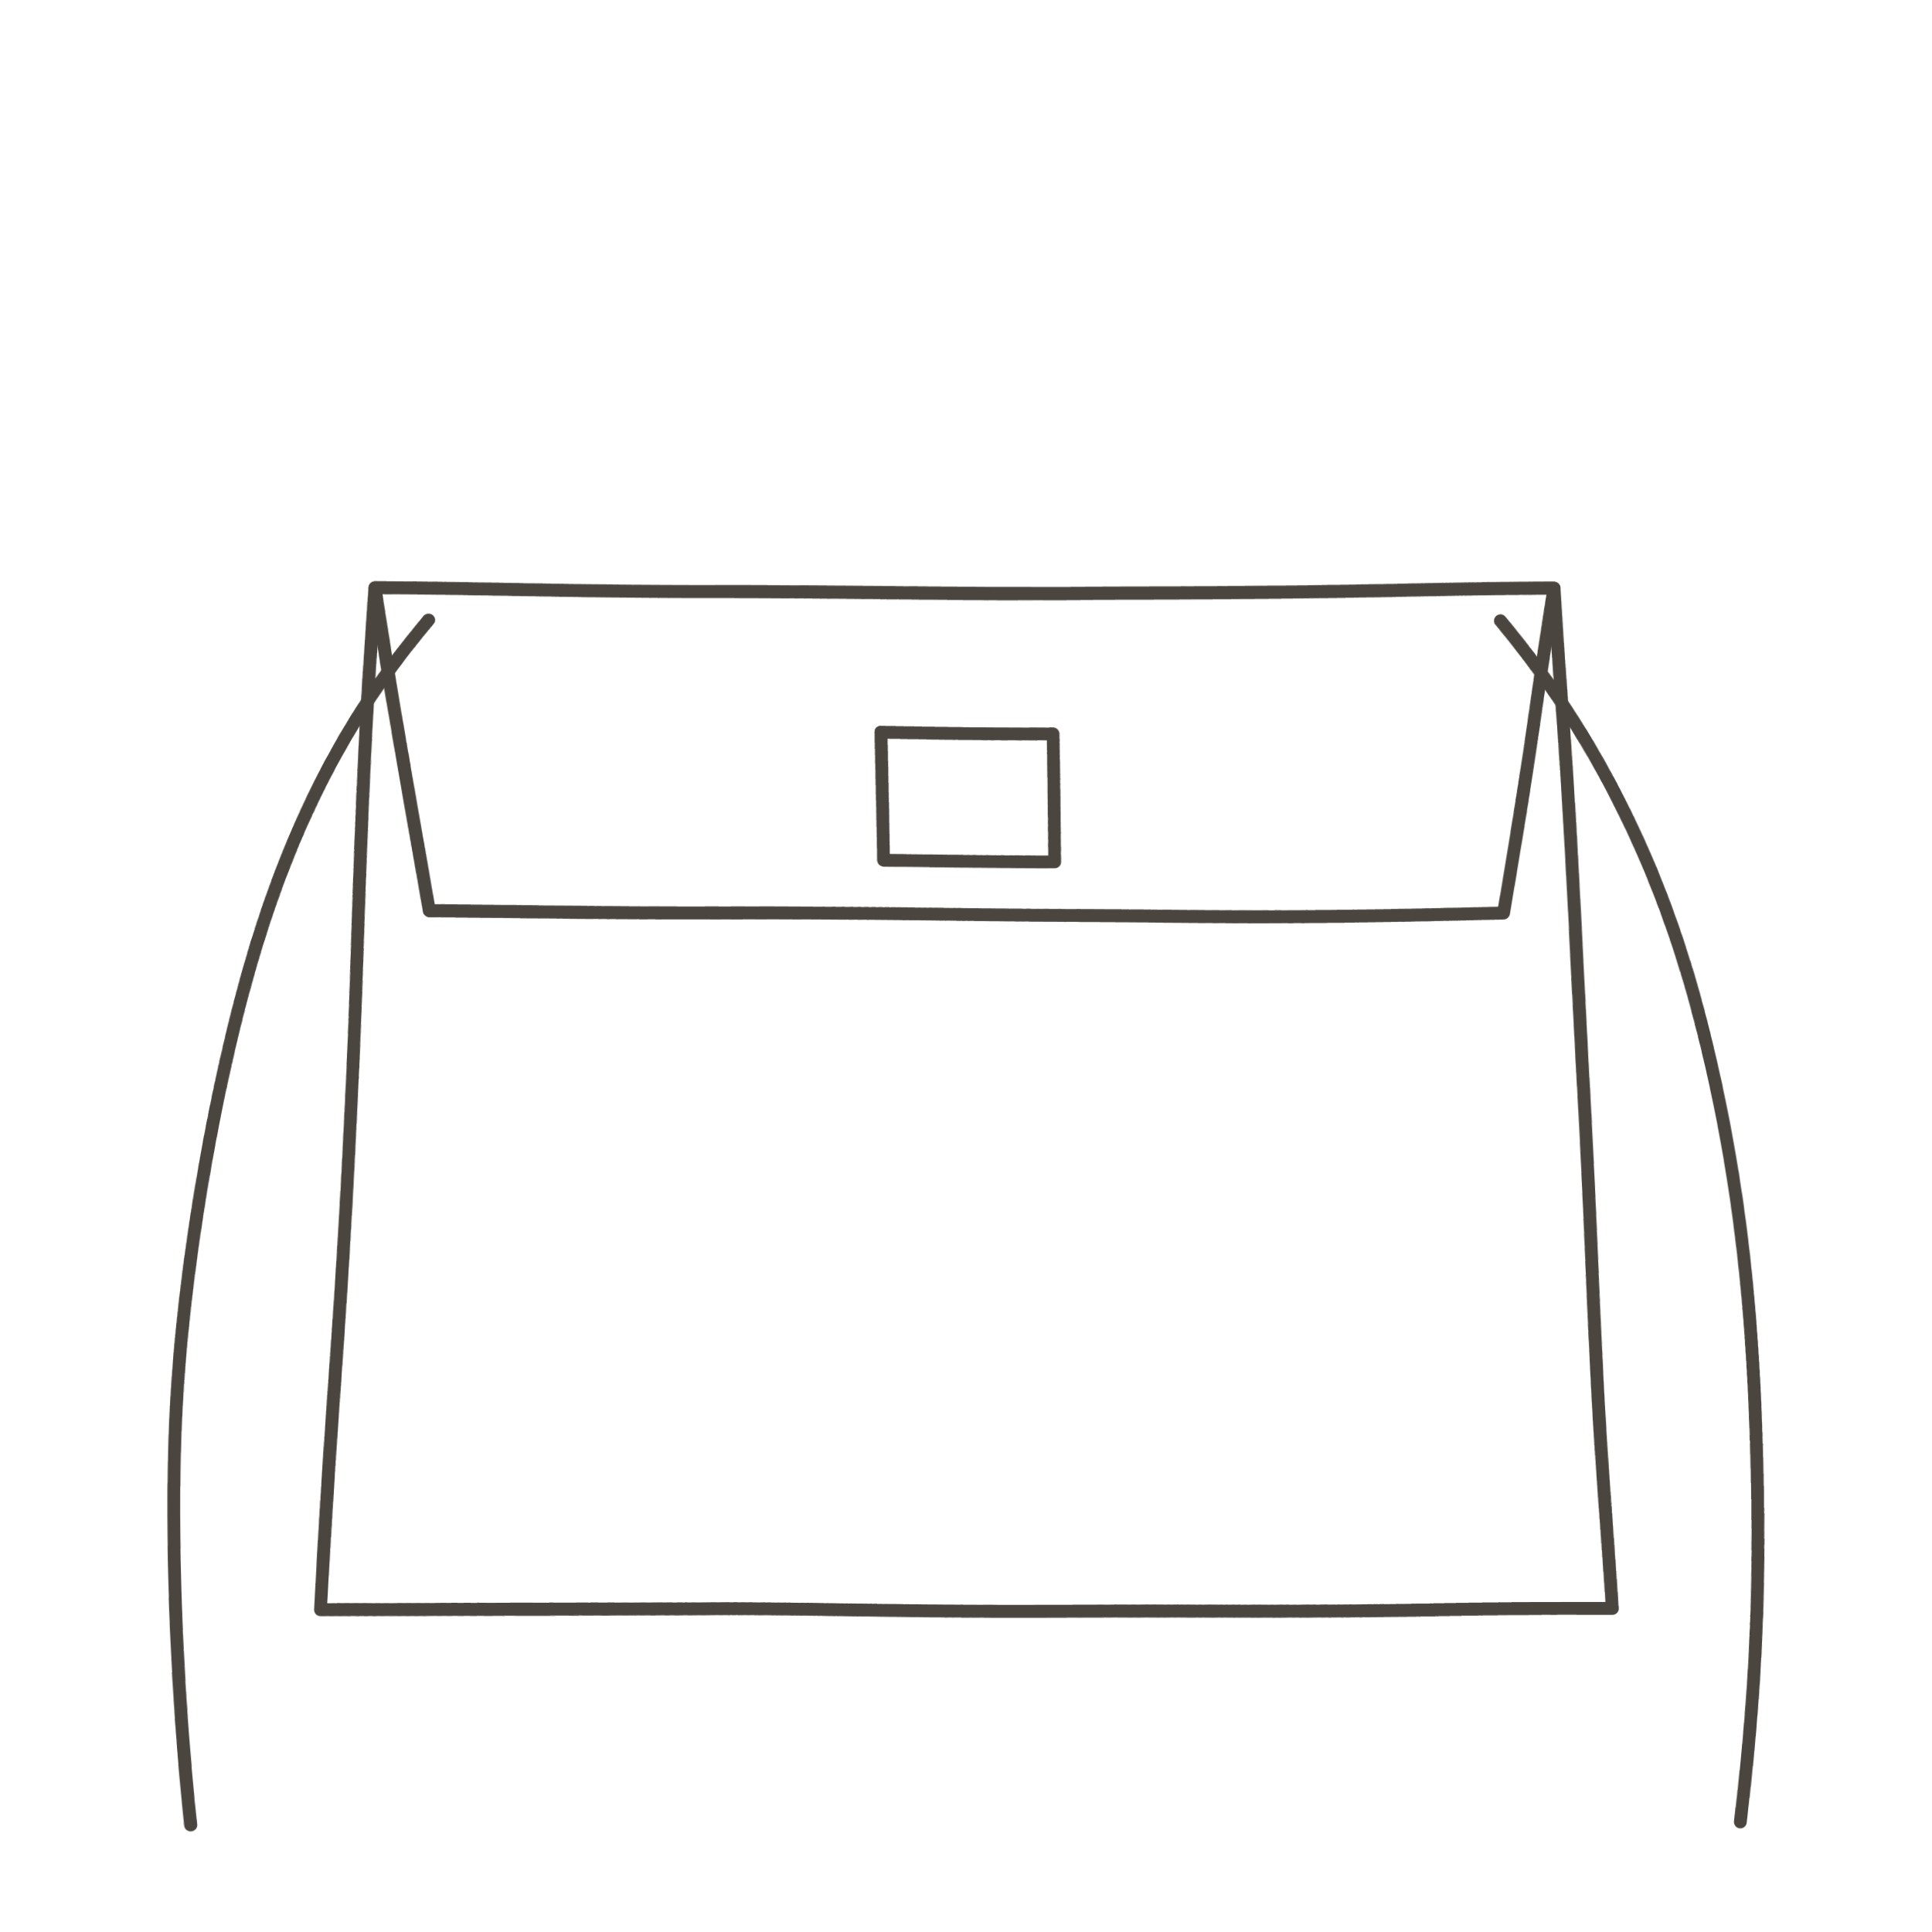
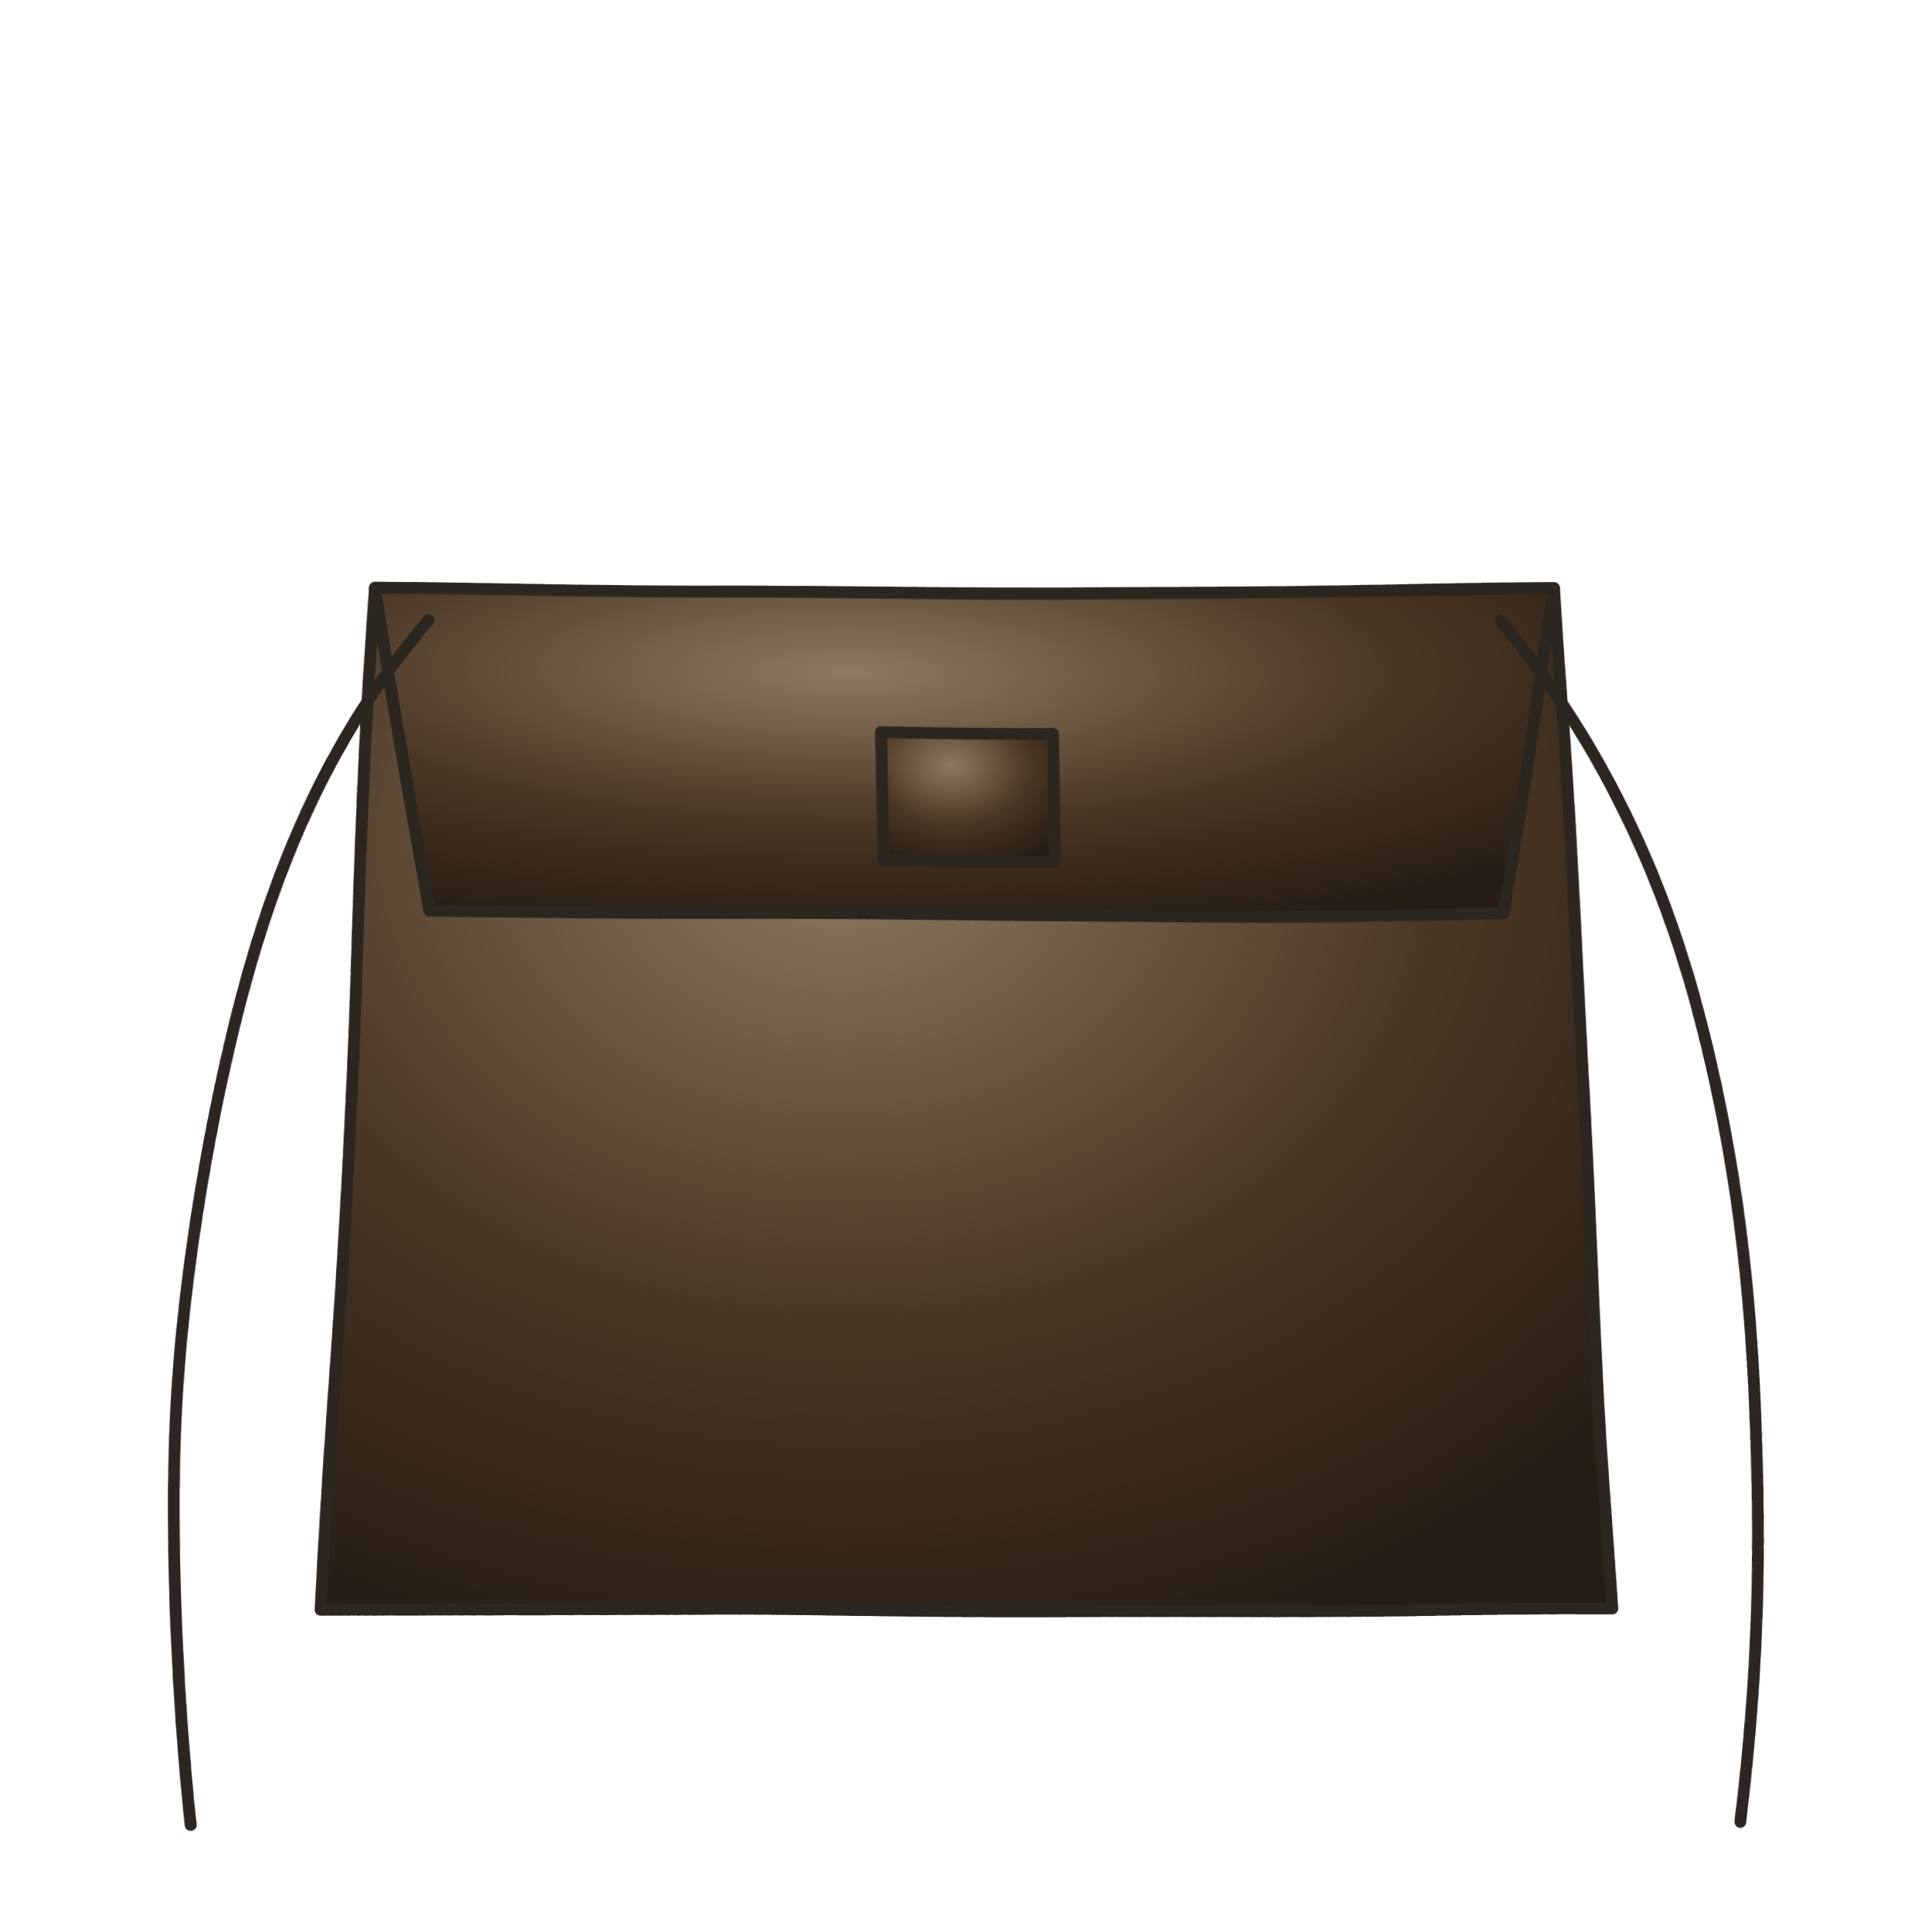
<svg xmlns="http://www.w3.org/2000/svg" viewBox="0 0 180 180">
  <defs>
    <filter id="j2" x="-20%" y="-20%" width="140%" height="140%">
      <feTurbulence type="fractalNoise" baseFrequency="0.015" numOctaves="2" seed="101" result="n" />
      <feDisplacementMap in="SourceGraphic" in2="n" scale="1.6" xChannelSelector="R" yChannelSelector="G" />
    </filter>
+     <radialGradient id="gradCapo" cx="40%" cy="25%" r="85%">
+       <stop offset="0%" stop-color="#8f7960" />
+       <stop offset="55%" stop-color="#4a3624" />
+       <stop offset="100%" stop-color="#261c13" />
+     </radialGradient>
  </defs>
-   <g fill="none" stroke="#4a453e" stroke-width="1.2" stroke-linejoin="round" stroke-linecap="round" filter="url(#j2)">
+   <g fill="url(#gradCapo)" stroke="#2b2620" stroke-width="1.1" stroke-linejoin="round" stroke-linecap="round" filter="url(#j2)">
    <path d="M35,55 L145,55 L150,150 L30,150 Z" />
    <path d="M35,55 L145,55 L140,85 L40,85 Z" />
    <path d="M82,68 L98,68 L98,80 L82,80 Z" />
    <path d="M40,58 Q10,95 18,170 M140,58 Q170,95 162,170" fill="none" />
  </g>
</svg>
